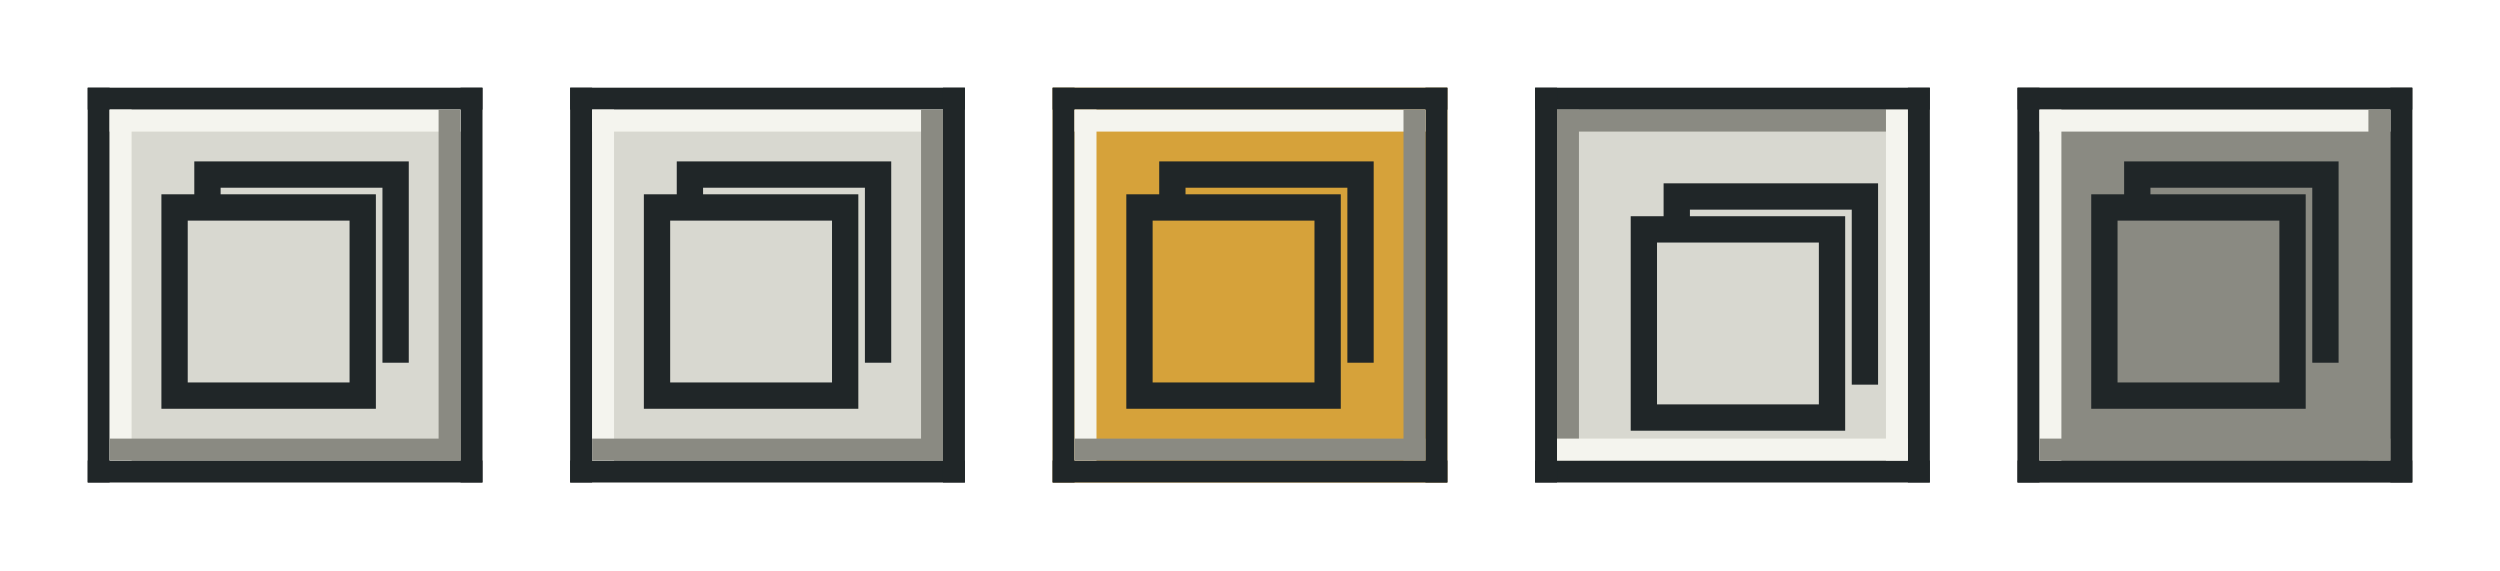
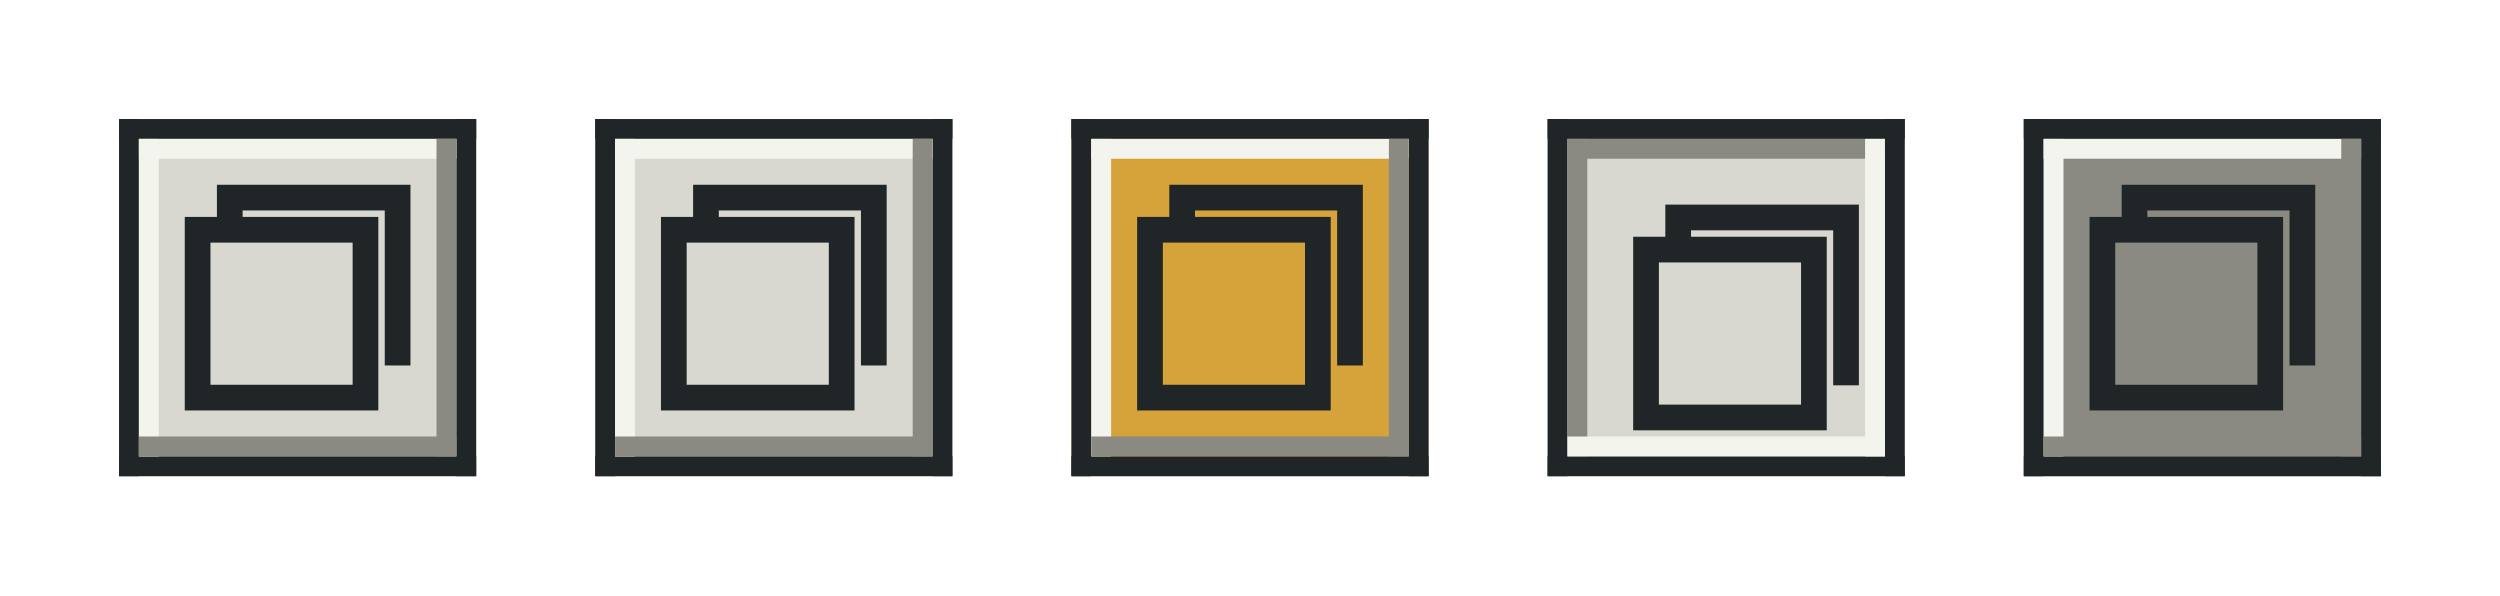
- <svg xmlns="http://www.w3.org/2000/svg" width="114" height="26" viewBox="0 0 114 26">
+ <svg xmlns="http://www.w3.org/2000/svg" width="126" height="30" viewBox="0 0 126 30">
  <g id="active-center">
-     <rect x="4" y="4" width="18" height="18" fill="#d8d8d0" />
-     <rect x="4" y="4" width="18" height="1" fill="#202628" />
-     <rect x="4" y="21" width="18" height="1" fill="#202628" />
-     <rect x="4" y="4" width="1" height="18" fill="#202628" />
-     <rect x="21" y="4" width="1" height="18" fill="#202628" />
-     <rect x="5" y="5" width="16" height="1" fill="#f4f4ee" />
-     <rect x="5" y="5" width="1" height="16" fill="#f4f4ee" />
-     <rect x="5" y="20" width="16" height="1" fill="#8a8a82" />
-     <rect x="20" y="5" width="1" height="16" fill="#8a8a82" />
-     <rect x="7.96" y="9.46" width="8.58" height="8.58" fill="none" stroke="#202628" stroke-width="1.2" />
-     <path d="M9.46,9.46 L9.46,7.96 L18.04,7.96 L18.04,16.54" fill="none" stroke="#202628" stroke-width="1.2" />
+     <rect x="6" y="6" width="18" height="18" fill="#d8d8d0" />
+     <rect x="6" y="6" width="18" height="1" fill="#202628" />
+     <rect x="6" y="23" width="18" height="1" fill="#202628" />
+     <rect x="6" y="6" width="1" height="18" fill="#202628" />
+     <rect x="23" y="6" width="1" height="18" fill="#202628" />
+     <rect x="7" y="7" width="16" height="1" fill="#f4f4ee" />
+     <rect x="7" y="7" width="1" height="16" fill="#f4f4ee" />
+     <rect x="7" y="22" width="16" height="1" fill="#8a8a82" />
+     <rect x="22" y="7" width="1" height="16" fill="#8a8a82" />
+     <rect x="9.96" y="11.58" width="8.46" height="8.46" fill="none" stroke="#202628" stroke-width="1.296" />
+     <path d="M11.58,11.58 L11.58,9.96 L20.04,9.96 L20.04,18.42" fill="none" stroke="#202628" stroke-width="1.296" />
  </g>
  <g id="inactive-center">
-     <rect x="26" y="4" width="18" height="18" fill="#d8d8d0" />
-     <rect x="26" y="4" width="18" height="1" fill="#202628" />
-     <rect x="26" y="21" width="18" height="1" fill="#202628" />
-     <rect x="26" y="4" width="1" height="18" fill="#202628" />
-     <rect x="43" y="4" width="1" height="18" fill="#202628" />
-     <rect x="27" y="5" width="16" height="1" fill="#f4f4ee" />
-     <rect x="27" y="5" width="1" height="16" fill="#f4f4ee" />
-     <rect x="27" y="20" width="16" height="1" fill="#8a8a82" />
-     <rect x="42" y="5" width="1" height="16" fill="#8a8a82" />
-     <rect x="29.96" y="9.46" width="8.58" height="8.58" fill="none" stroke="#202628" stroke-width="1.2" />
-     <path d="M31.46,9.46 L31.46,7.96 L40.04,7.96 L40.04,16.54" fill="none" stroke="#202628" stroke-width="1.2" />
+     <rect x="30" y="6" width="18" height="18" fill="#d8d8d0" />
+     <rect x="30" y="6" width="18" height="1" fill="#202628" />
+     <rect x="30" y="23" width="18" height="1" fill="#202628" />
+     <rect x="30" y="6" width="1" height="18" fill="#202628" />
+     <rect x="47" y="6" width="1" height="18" fill="#202628" />
+     <rect x="31" y="7" width="16" height="1" fill="#f4f4ee" />
+     <rect x="31" y="7" width="1" height="16" fill="#f4f4ee" />
+     <rect x="31" y="22" width="16" height="1" fill="#8a8a82" />
+     <rect x="46" y="7" width="1" height="16" fill="#8a8a82" />
+     <rect x="33.96" y="11.58" width="8.46" height="8.46" fill="none" stroke="#202628" stroke-width="1.296" />
+     <path d="M35.58,11.58 L35.58,9.96 L44.04,9.96 L44.04,18.42" fill="none" stroke="#202628" stroke-width="1.296" />
  </g>
  <g id="hover-center">
-     <rect x="48" y="4" width="18" height="18" fill="#d6a23a" />
-     <rect x="48" y="4" width="18" height="1" fill="#202628" />
-     <rect x="48" y="21" width="18" height="1" fill="#202628" />
-     <rect x="48" y="4" width="1" height="18" fill="#202628" />
-     <rect x="65" y="4" width="1" height="18" fill="#202628" />
-     <rect x="49" y="5" width="16" height="1" fill="#f4f4ee" />
-     <rect x="49" y="5" width="1" height="16" fill="#f4f4ee" />
-     <rect x="49" y="20" width="16" height="1" fill="#8a8a82" />
-     <rect x="64" y="5" width="1" height="16" fill="#8a8a82" />
-     <rect x="51.96" y="9.46" width="8.58" height="8.58" fill="none" stroke="#202628" stroke-width="1.2" />
-     <path d="M53.46,9.46 L53.46,7.96 L62.04,7.96 L62.04,16.54" fill="none" stroke="#202628" stroke-width="1.2" />
+     <rect x="54" y="6" width="18" height="18" fill="#d6a23a" />
+     <rect x="54" y="6" width="18" height="1" fill="#202628" />
+     <rect x="54" y="23" width="18" height="1" fill="#202628" />
+     <rect x="54" y="6" width="1" height="18" fill="#202628" />
+     <rect x="71" y="6" width="1" height="18" fill="#202628" />
+     <rect x="55" y="7" width="16" height="1" fill="#f4f4ee" />
+     <rect x="55" y="7" width="1" height="16" fill="#f4f4ee" />
+     <rect x="55" y="22" width="16" height="1" fill="#8a8a82" />
+     <rect x="70" y="7" width="1" height="16" fill="#8a8a82" />
+     <rect x="57.96" y="11.58" width="8.46" height="8.46" fill="none" stroke="#202628" stroke-width="1.296" />
+     <path d="M59.58,11.58 L59.58,9.96 L68.04,9.96 L68.04,18.42" fill="none" stroke="#202628" stroke-width="1.296" />
  </g>
  <g id="pressed-center">
-     <rect x="70" y="4" width="18" height="18" fill="#d8d8d0" />
-     <rect x="70" y="4" width="18" height="1" fill="#202628" />
-     <rect x="70" y="21" width="18" height="1" fill="#202628" />
-     <rect x="70" y="4" width="1" height="18" fill="#202628" />
-     <rect x="87" y="4" width="1" height="18" fill="#202628" />
-     <rect x="71" y="5" width="16" height="1" fill="#8a8a82" />
-     <rect x="71" y="5" width="1" height="16" fill="#8a8a82" />
-     <rect x="71" y="20" width="16" height="1" fill="#f4f4ee" />
-     <rect x="86" y="5" width="1" height="16" fill="#f4f4ee" />
-     <rect x="74.96" y="10.46" width="8.58" height="8.58" fill="none" stroke="#202628" stroke-width="1.2" />
-     <path d="M76.46,10.46 L76.46,8.96 L85.04,8.96 L85.04,17.54" fill="none" stroke="#202628" stroke-width="1.2" />
+     <rect x="78" y="6" width="18" height="18" fill="#d8d8d0" />
+     <rect x="78" y="6" width="18" height="1" fill="#202628" />
+     <rect x="78" y="23" width="18" height="1" fill="#202628" />
+     <rect x="78" y="6" width="1" height="18" fill="#202628" />
+     <rect x="95" y="6" width="1" height="18" fill="#202628" />
+     <rect x="79" y="7" width="16" height="1" fill="#8a8a82" />
+     <rect x="79" y="7" width="1" height="16" fill="#8a8a82" />
+     <rect x="79" y="22" width="16" height="1" fill="#f4f4ee" />
+     <rect x="94" y="7" width="1" height="16" fill="#f4f4ee" />
+     <rect x="82.96" y="12.58" width="8.46" height="8.46" fill="none" stroke="#202628" stroke-width="1.296" />
+     <path d="M84.58,12.58 L84.58,10.96 L93.04,10.96 L93.04,19.42" fill="none" stroke="#202628" stroke-width="1.296" />
  </g>
  <g id="deactivated-center">
-     <rect x="92" y="4" width="18" height="18" fill="#8a8a82" />
-     <rect x="92" y="4" width="18" height="1" fill="#202628" />
-     <rect x="92" y="21" width="18" height="1" fill="#202628" />
-     <rect x="92" y="4" width="1" height="18" fill="#202628" />
-     <rect x="109" y="4" width="1" height="18" fill="#202628" />
-     <rect x="93" y="5" width="16" height="1" fill="#f4f4ee" />
-     <rect x="93" y="5" width="1" height="16" fill="#f4f4ee" />
-     <rect x="93" y="20" width="16" height="1" fill="#8a8a82" />
-     <rect x="108" y="5" width="1" height="16" fill="#8a8a82" />
-     <rect x="95.96" y="9.46" width="8.58" height="8.58" fill="none" stroke="#202628" stroke-width="1.2" />
-     <path d="M97.46,9.46 L97.46,7.96 L106.04,7.96 L106.04,16.54" fill="none" stroke="#202628" stroke-width="1.2" />
+     <rect x="102" y="6" width="18" height="18" fill="#8a8a82" />
+     <rect x="102" y="6" width="18" height="1" fill="#202628" />
+     <rect x="102" y="23" width="18" height="1" fill="#202628" />
+     <rect x="102" y="6" width="1" height="18" fill="#202628" />
+     <rect x="119" y="6" width="1" height="18" fill="#202628" />
+     <rect x="103" y="7" width="16" height="1" fill="#f4f4ee" />
+     <rect x="103" y="7" width="1" height="16" fill="#f4f4ee" />
+     <rect x="103" y="22" width="16" height="1" fill="#8a8a82" />
+     <rect x="118" y="7" width="1" height="16" fill="#8a8a82" />
+     <rect x="105.96" y="11.58" width="8.46" height="8.46" fill="none" stroke="#202628" stroke-width="1.296" />
+     <path d="M107.58,11.58 L107.58,9.96 L116.04,9.96 L116.04,18.42" fill="none" stroke="#202628" stroke-width="1.296" />
  </g>
</svg>
